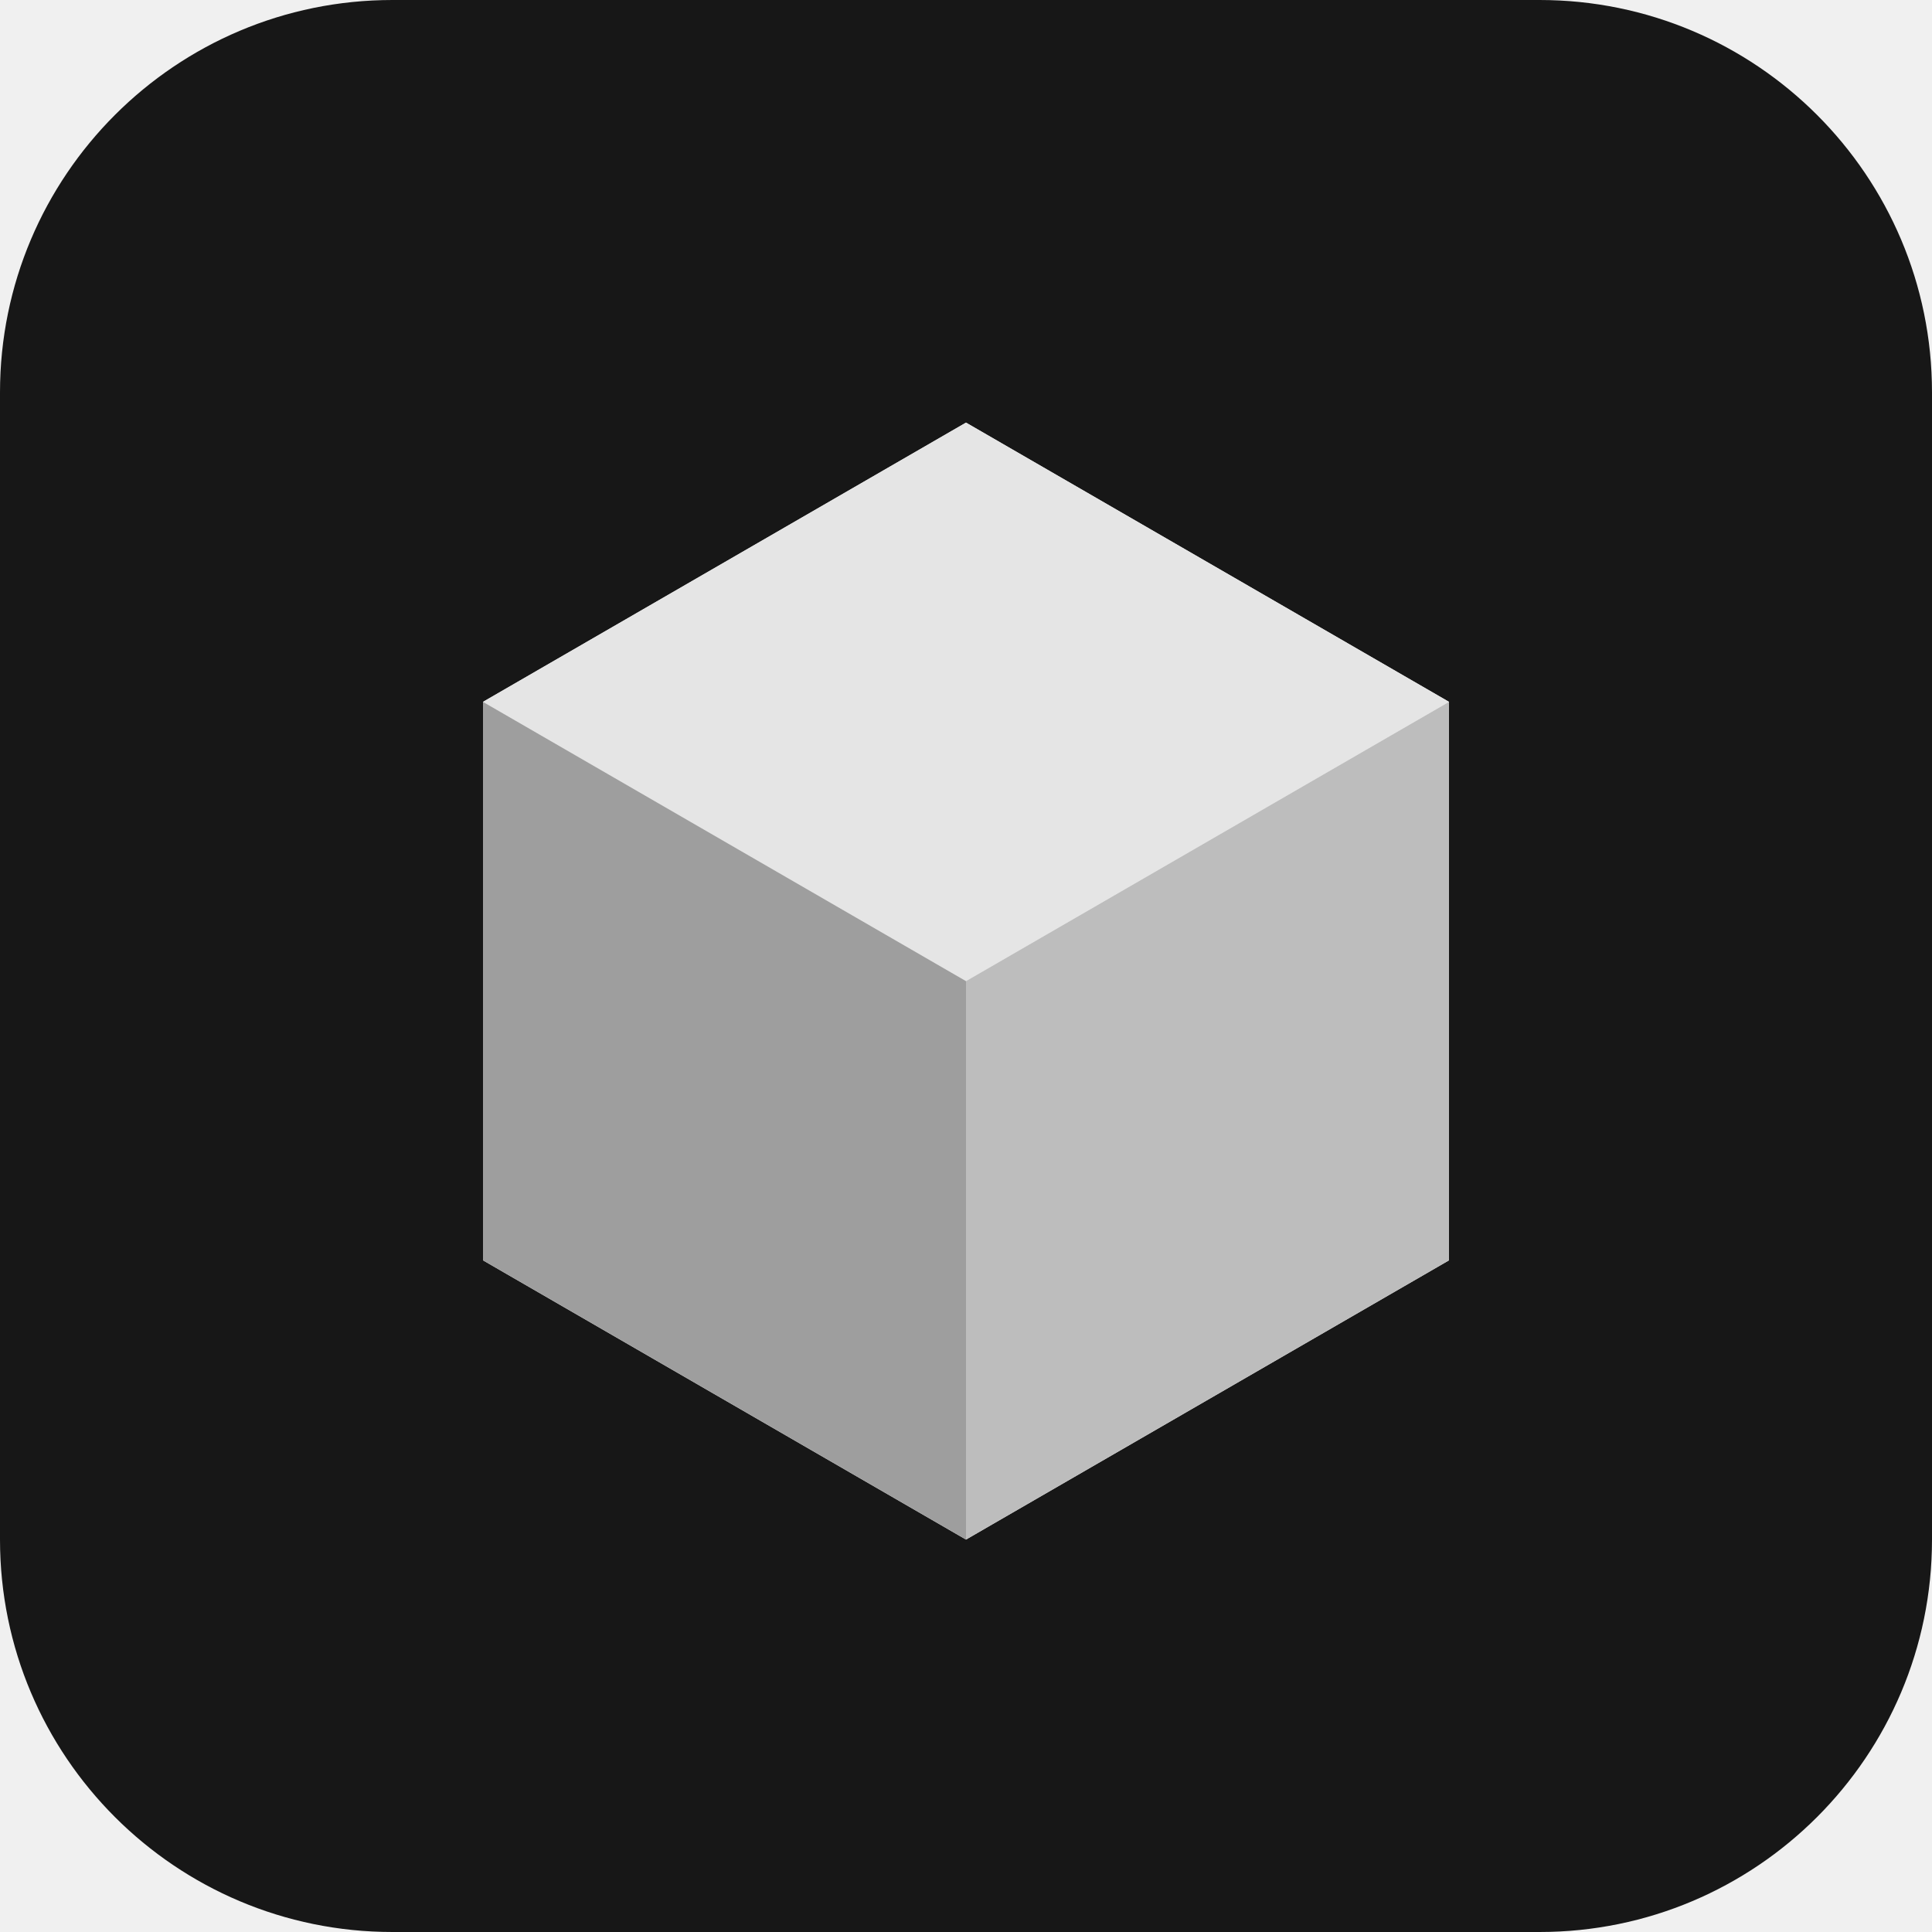
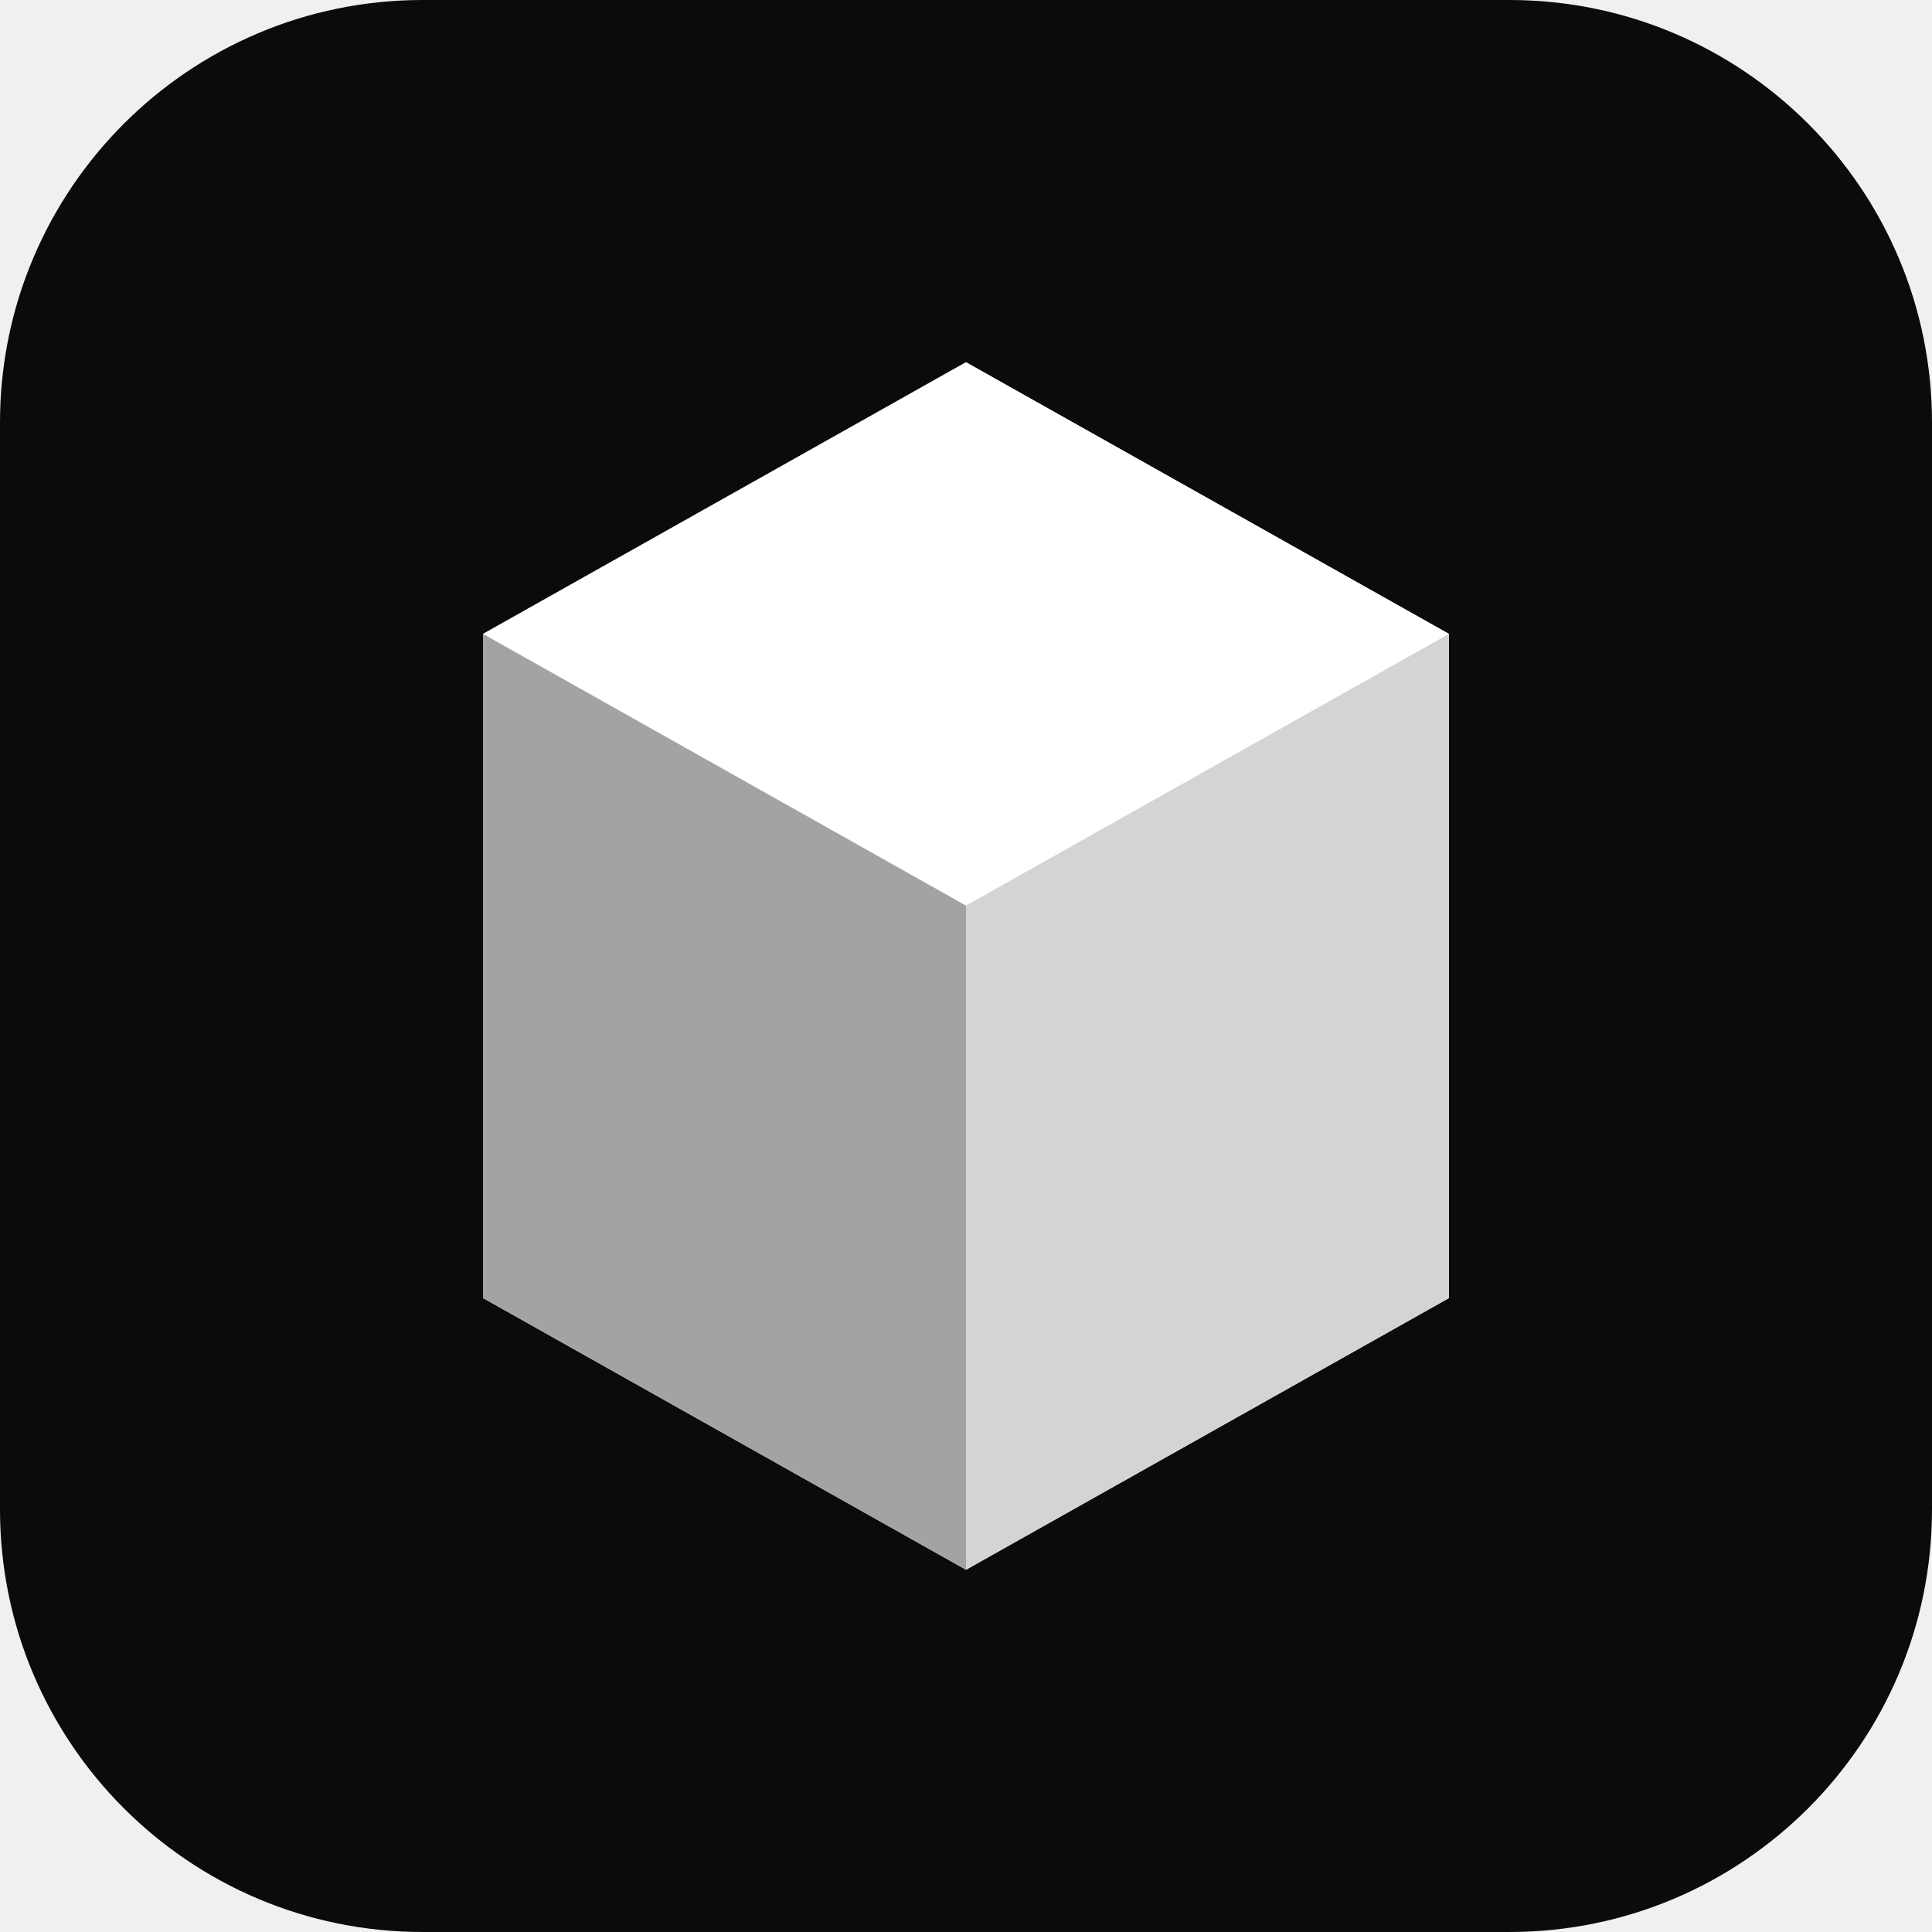
<svg xmlns="http://www.w3.org/2000/svg" viewBox="0 0 128 128">
-   <rect width="128" height="128" rx="26" fill="#171717" />
-   <path fill="#ffffff" d="M64 28l32 18.5v37L64 102 32 83.5v-37L64 28z" />
-   <path fill="#e5e5e5" d="M64 28l32 18.5L64 65 32 46.5 64 28z" />
-   <path fill="#bdbdbd" d="M64 65l32-18.5v37L64 102V65z" />
-   <path fill="#9e9e9e" d="M64 65L32 46.5v37L64 102V65z" />
+   <rect width="128" height="128" rx="28" fill="#0B0B0B" />
+   <path fill="#F5F5F5" d="M64 24 96 42v44L64 104 32 86V42l32-18z" />
+   <path fill="#FFFFFF" d="M64 24 96 42 64 60 32 42 64 24z" />
+   <path fill="#D4D4D4" d="M64 60 96 42v44L64 104V60z" />
+   <path fill="#A3A3A3" d="M64 60 32 42v44l32 18V60z" />
</svg>
